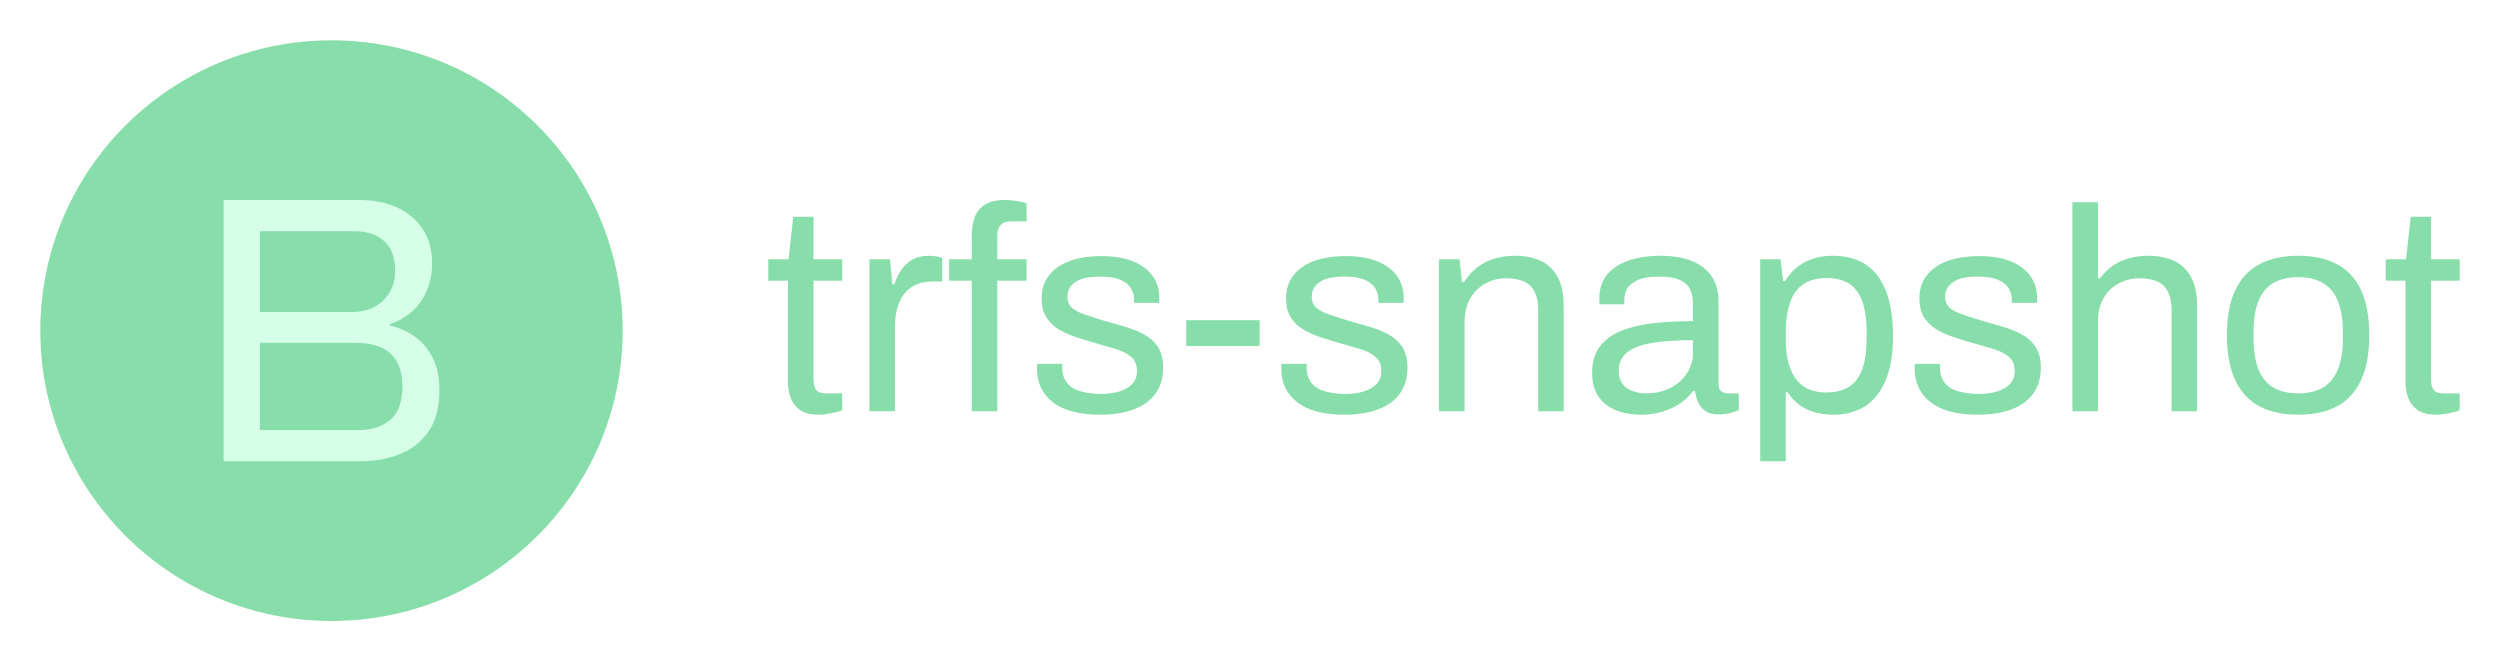
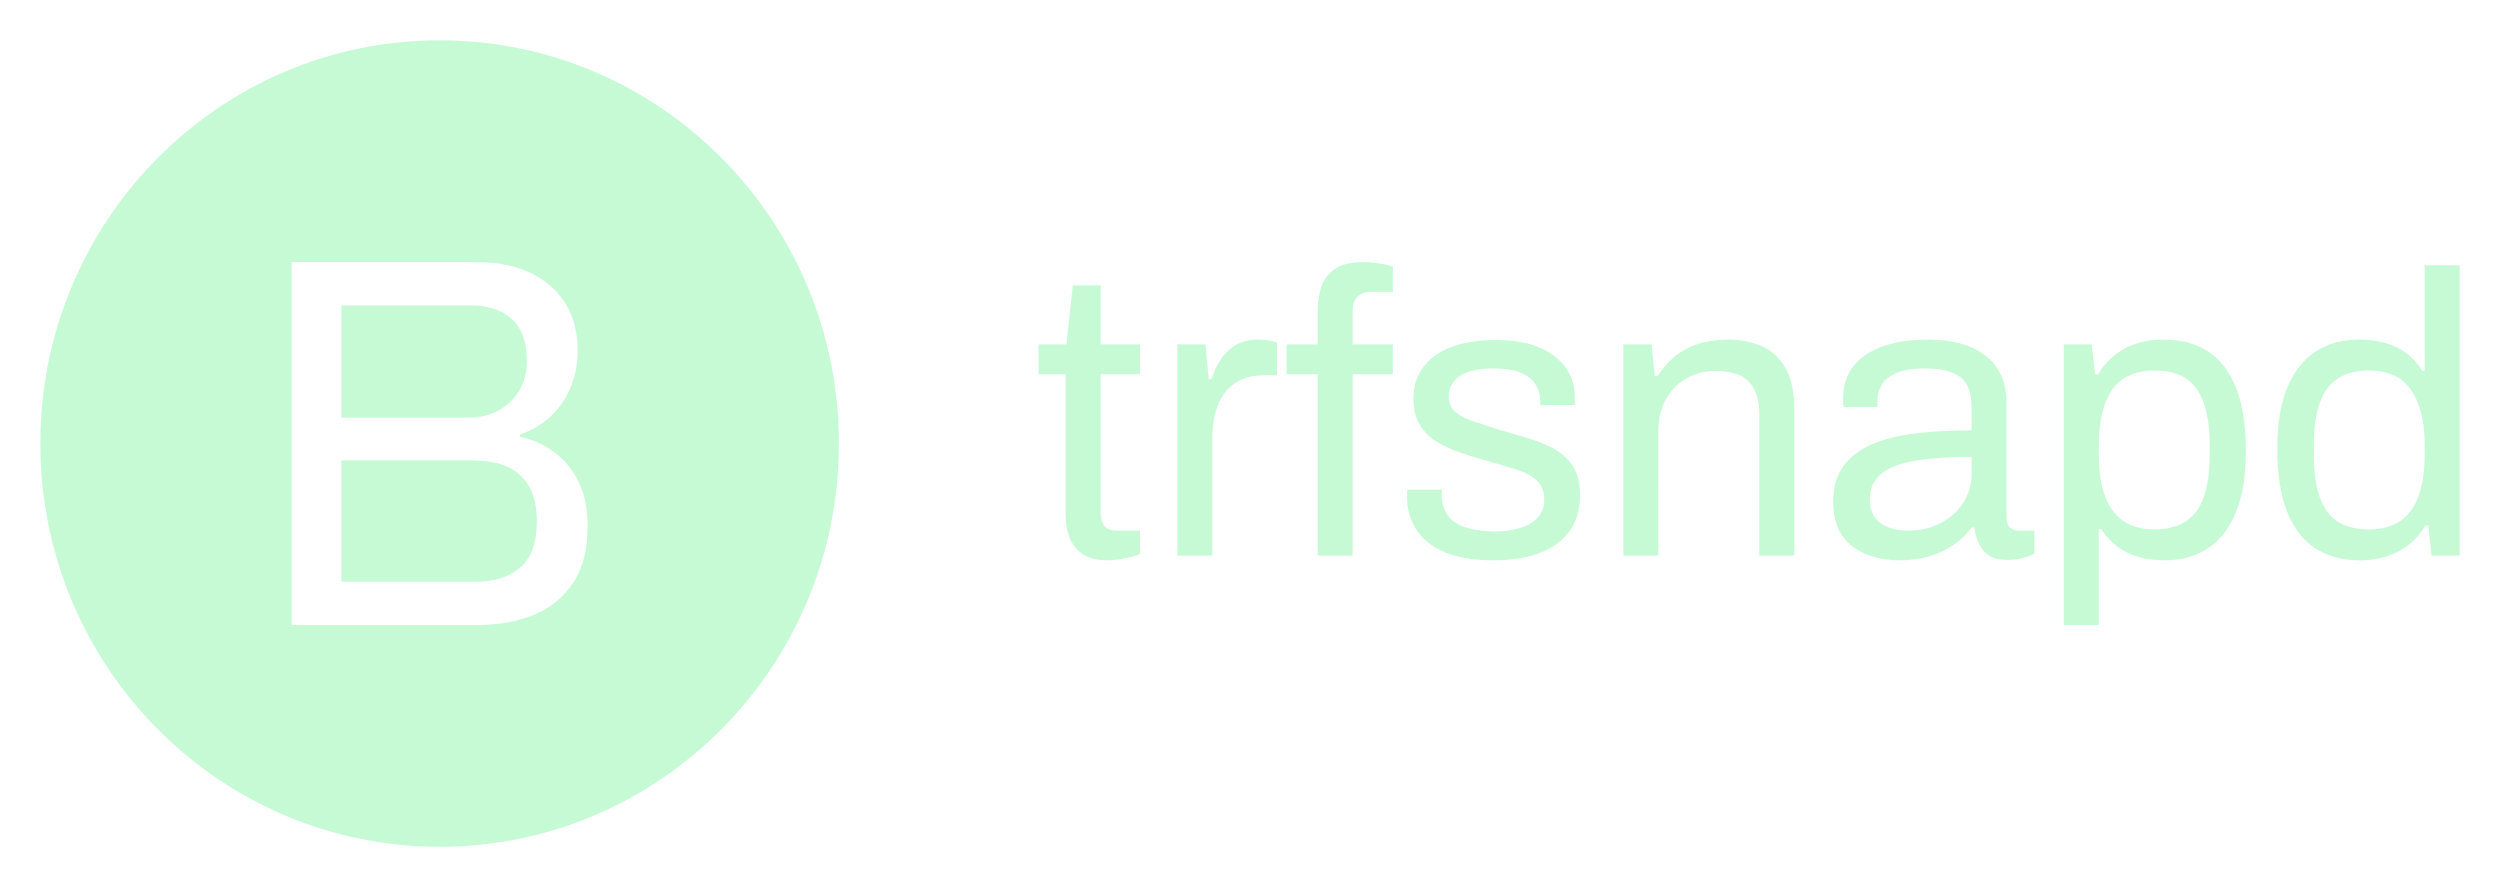
- <svg xmlns="http://www.w3.org/2000/svg" version="1.1" width="775" height="205" viewBox="0 0 775 205" id="svg12">
+ <svg xmlns="http://www.w3.org/2000/svg" version="1.1" width="775" height="275" viewBox="0 0 775 275" id="svg12">
  <defs id="defs16" />
-   <g id="g10" transform="matrix(1,0,0,0.9970803,-112.5,-196.6241)">
-     <circle r="166.667" cx="397.472" cy="419.695" fill="#87deaa" transform="matrix(0.5415813,0,0,0.5415813,0,72.70131)" id="circle4" />
-     <path d="m 413.113,494.695 h -77.414 v -150 h 77.414 q 12.907,0 22.292,4.464 9.415,4.495 14.547,12.573 5.133,8.109 5.133,19.255 v 0 q 0,8.534 -3.037,15.732 -3.067,7.228 -8.534,12.027 -5.467,4.829 -12.482,7.228 v 0 0.881 q 7.896,1.731 14.213,6.347 6.347,4.586 10.174,12.118 3.827,7.562 3.827,18.496 v 0 q 0,14.639 -6.104,23.598 -6.135,8.959 -16.4,13.12 -10.296,4.161 -23.628,4.161 z m -56.641,-68 v 50.081 h 56.428 q 11.146,0 18.131,-5.801 7.016,-5.801 7.016,-19.346 v 0 q 0,-8.322 -3.067,-13.91 -3.067,-5.558 -8.959,-8.291 -5.922,-2.733 -14.882,-2.733 v 0 z m 0,-64.082 v 46.376 h 52.693 q 7.441,0 12.907,-2.976 5.467,-2.946 8.656,-8.291 3.159,-5.376 3.159,-12.148 v 0 q 0,-11.814 -6.347,-17.372 -6.347,-5.588 -16.825,-5.588 v 0 z" fill="#d5ffe6" transform="matrix(0.5415813,0,0,0.5415813,0,72.70131)" id="path6" />
-     <path d="m 676.509,467.962 v 0 q -6.798,0 -10.601,-2.558 -3.825,-2.581 -5.485,-6.798 -1.659,-4.24 -1.659,-9.057 v 0 -58.557 h -11.292 v -12.283 h 11.615 l 2.673,-24.405 h 11.615 v 24.405 h 16.408 v 12.283 h -16.408 v 56.414 q 0,4.148 1.475,6.222 1.498,2.074 5.646,2.074 v 0 h 9.287 v 9.61 q -1.659,0.83 -3.964,1.337 -2.328,0.484 -4.747,0.899 -2.397,0.415 -4.563,0.415 z m 43.486,-1.982 h -14.611 v -87.271 h 11.776 l 1.337,14.426 h 1.152 q 1.337,-4.148 3.664,-7.881 2.328,-3.733 6.291,-6.13 3.987,-2.42 9.794,-2.42 v 0 q 2.489,0 4.563,0.415 2.074,0.415 3.065,0.922 v 0 13.435 h -5.462 q -5.646,0 -9.702,1.913 -4.079,1.913 -6.729,5.393 -2.65,3.48 -3.895,8.296 -1.244,4.816 -1.244,10.278 v 0 z m 58.557,0 h -14.588 v -74.988 h -12.951 v -12.283 h 12.951 v -13.942 q 0,-5.139 1.498,-9.702 1.475,-4.563 5.623,-7.467 4.148,-2.904 11.615,-2.904 v 0 q 2.328,0 4.563,0.254 2.258,0.23 4.332,0.645 2.074,0.415 3.733,0.922 v 0 10.462 h -8.803 q -4.148,0 -6.061,2.074 -1.913,2.074 -1.913,5.876 v 0 13.781 h 16.777 v 12.283 h -16.777 z m 58.903,1.982 v 0 q -8.941,0 -15.763,-1.821 -6.798,-1.821 -11.269,-5.3 -4.494,-3.48 -6.798,-8.296 -2.328,-4.816 -2.328,-10.946 v 0 q 0,-0.83 0,-1.59 0,-0.737 0.161,-1.244 v 0 h 14.426 q -0.161,0.668 -0.161,1.175 0,0.484 0,0.991 v 0 q 0.161,5.807 3.065,9.126 2.904,3.318 8.066,4.632 5.139,1.337 11.43,1.337 v 0 q 5.485,0 10.14,-1.406 4.632,-1.406 7.374,-4.309 2.742,-2.904 2.742,-7.397 v 0 q 0,-5.462 -3.572,-8.365 -3.572,-2.904 -9.379,-4.563 -5.807,-1.659 -12.099,-3.503 v 0 q -5.323,-1.475 -10.624,-3.318 -5.323,-1.821 -9.541,-4.471 -4.24,-2.65 -6.798,-6.89 -2.581,-4.217 -2.581,-10.693 v 0 q 0,-5.807 2.397,-10.301 2.42,-4.471 6.89,-7.628 4.494,-3.157 10.877,-4.724 6.383,-1.567 14.173,-1.567 v 0 q 8.296,0 14.518,1.821 6.222,1.821 10.37,5.139 4.148,3.318 6.153,7.559 1.982,4.217 1.982,9.034 v 0 q 0,0.991 0,1.913 0,0.899 -0.161,1.406 v 0 h -14.265 v -1.821 q 0,-3.318 -1.751,-6.383 -1.728,-3.088 -5.969,-4.978 -4.24,-1.913 -11.707,-1.913 v 0 q -4.793,0 -8.296,0.737 -3.48,0.76 -5.807,2.328 -2.304,1.567 -3.48,3.641 -1.152,2.074 -1.152,4.747 v 0 q 0,4.309 2.811,6.637 2.835,2.304 7.559,3.802 4.724,1.498 10.209,3.318 v 0 q 5.807,1.659 11.845,3.411 6.061,1.728 11.131,4.402 5.047,2.65 8.135,7.213 3.065,4.563 3.065,12.03 v 0 q 0,6.96 -2.65,12.099 -2.673,5.162 -7.559,8.481 -4.886,3.318 -11.453,4.886 -6.545,1.567 -14.357,1.567 z m 91.258,-39.476 h -41.965 v -14.772 h 41.965 z m 48.625,39.476 v 0 q -8.965,0 -15.763,-1.821 -6.798,-1.821 -11.292,-5.3 -4.471,-3.48 -6.798,-8.296 -2.328,-4.816 -2.328,-10.946 v 0 q 0,-0.83 0,-1.59 0,-0.737 0.184,-1.244 v 0 h 14.426 q -0.161,0.668 -0.161,1.175 0,0.484 0,0.991 v 0 q 0.161,5.807 3.065,9.126 2.904,3.318 8.043,4.632 5.139,1.337 11.453,1.337 v 0 q 5.485,0 10.117,-1.406 4.655,-1.406 7.397,-4.309 2.719,-2.904 2.719,-7.397 v 0 q 0,-5.462 -3.549,-8.365 -3.572,-2.904 -9.379,-4.563 -5.807,-1.659 -12.122,-3.503 v 0 q -5.3,-1.475 -10.624,-3.318 -5.3,-1.821 -9.541,-4.471 -4.217,-2.65 -6.798,-6.89 -2.558,-4.217 -2.558,-10.693 v 0 q 0,-5.807 2.397,-10.301 2.397,-4.471 6.89,-7.628 4.471,-3.157 10.854,-4.724 6.407,-1.567 14.196,-1.567 v 0 q 8.296,0 14.518,1.821 6.222,1.821 10.37,5.139 4.148,3.318 6.13,7.559 2.005,4.217 2.005,9.034 v 0 q 0,0.991 0,1.913 0,0.899 -0.161,1.406 v 0 h -14.288 v -1.821 q 0,-3.318 -1.728,-6.383 -1.751,-3.088 -5.969,-4.978 -4.24,-1.913 -11.707,-1.913 v 0 q -4.816,0 -8.296,0.737 -3.48,0.76 -5.807,2.328 -2.328,1.567 -3.48,3.641 -1.175,2.074 -1.175,4.747 v 0 q 0,4.309 2.835,6.637 2.812,2.304 7.536,3.802 4.747,1.498 10.209,3.318 v 0 q 5.807,1.659 11.868,3.411 6.061,1.728 11.108,4.402 5.07,2.65 8.135,7.213 3.065,4.563 3.065,12.03 v 0 q 0,6.96 -2.65,12.099 -2.65,5.162 -7.536,8.481 -4.909,3.318 -11.453,4.886 -6.568,1.567 -14.357,1.567 z m 68.697,-1.982 h -14.611 v -87.271 h 11.776 l 1.337,13.113 h 1.152 q 3.503,-5.323 7.881,-8.642 4.402,-3.318 9.794,-4.886 5.393,-1.59 11.546,-1.59 v 0 q 8.296,0 14.518,2.835 6.222,2.811 9.771,9.126 3.572,6.291 3.572,17.076 v 0 60.24 h -14.588 v -58.235 q 0,-5.485 -1.429,-8.965 -1.406,-3.48 -3.802,-5.485 -2.42,-1.982 -5.807,-2.812 -3.411,-0.83 -7.559,-0.83 v 0 q -6.13,0 -11.615,2.996 -5.462,2.973 -8.711,8.619 -3.226,5.646 -3.226,13.435 v 0 z m 100.707,1.982 v 0 q -4.816,0 -9.61,-1.152 -4.816,-1.152 -8.964,-3.825 -4.148,-2.65 -6.637,-7.374 -2.489,-4.724 -2.489,-11.868 v 0 q 0,-8.965 4.309,-14.772 4.309,-5.807 12.03,-9.034 7.72,-3.226 18.344,-4.471 10.601,-1.244 23.045,-1.244 v 0 -9.955 q 0,-4.816 -1.659,-8.296 -1.659,-3.503 -5.877,-5.393 -4.24,-1.913 -12.03,-1.913 v 0 q -7.466,0 -11.868,1.913 -4.402,1.89 -6.13,4.886 -1.751,2.996 -1.751,6.637 v 0 2.489 h -14.104 q -0.161,-0.83 -0.161,-1.659 0,-0.83 0,-1.982 v 0 q 0,-7.974 4.402,-13.366 4.378,-5.393 12.352,-8.135 7.974,-2.742 18.252,-2.742 v 0 q 10.946,0 18.344,3.157 7.374,3.157 11.108,8.965 3.733,5.807 3.733,13.942 v 0 47.288 q 0,3.157 1.498,4.402 1.498,1.244 3.641,1.244 v 0 h 6.476 v 9.61 q -2.328,0.991 -5.139,1.751 -2.834,0.737 -6.476,0.737 v 0 q -4.309,0 -7.144,-1.728 -2.812,-1.751 -4.309,-4.816 -1.498,-3.065 -1.982,-6.89 v 0 h -1.175 q -2.973,4.148 -7.536,7.213 -4.563,3.065 -10.209,4.724 -5.646,1.659 -12.283,1.659 z m 3.664,-12.26 v 0 q 5.3,0 10.024,-1.659 4.724,-1.659 8.388,-4.747 3.641,-3.065 5.807,-7.374 2.143,-4.309 2.143,-9.448 v 0 -7.305 q -13.435,0 -22.884,1.498 -9.472,1.475 -14.518,5.3 -5.07,3.825 -5.07,10.785 v 0 q 0,4.471 2.005,7.305 1.982,2.812 5.623,4.217 3.664,1.429 8.481,1.429 z m 79.459,38.992 h -14.588 V 378.709 h 11.615 l 1.498,12.444 h 1.152 q 4.471,-7.305 11.453,-10.877 6.96,-3.572 15.763,-3.572 v 0 q 10.946,0 18.574,4.816 7.628,4.816 11.776,15.025 4.148,10.209 4.148,26.456 v 0 q 0,15.279 -4.217,25.303 -4.24,10.048 -11.868,14.864 -7.628,4.793 -17.745,4.793 v 0 q -5.646,0 -10.624,-1.314 -4.978,-1.337 -8.964,-4.24 -3.987,-2.904 -6.96,-7.374 v 0 h -1.014 z m 22.907,-39.499 v 0 q 8.135,0 13.274,-3.226 5.139,-3.249 7.628,-10.14 2.489,-6.867 2.489,-17.652 v 0 -3.503 q 0,-11.43 -2.65,-18.321 -2.65,-6.89 -7.72,-9.886 -5.047,-2.973 -12.513,-2.973 v 0 q -8.135,0 -13.366,3.572 -5.231,3.549 -7.628,10.693 -2.42,7.144 -2.42,17.422 v 0 2.489 q 0,9.126 1.751,15.187 1.751,6.061 4.978,9.702 3.226,3.641 7.374,5.139 4.148,1.498 8.803,1.498 z m 87.11,12.767 v 0 q -8.965,0 -15.763,-1.821 -6.798,-1.821 -11.292,-5.3 -4.471,-3.48 -6.798,-8.296 -2.328,-4.816 -2.328,-10.946 v 0 q 0,-0.83 0,-1.59 0,-0.737 0.184,-1.244 v 0 h 14.426 q -0.161,0.668 -0.161,1.175 0,0.484 0,0.991 v 0 q 0.161,5.807 3.065,9.126 2.904,3.318 8.043,4.632 5.139,1.337 11.453,1.337 v 0 q 5.485,0 10.117,-1.406 4.655,-1.406 7.397,-4.309 2.719,-2.904 2.719,-7.397 v 0 q 0,-5.462 -3.549,-8.365 -3.572,-2.904 -9.379,-4.563 -5.807,-1.659 -12.122,-3.503 v 0 q -5.3,-1.475 -10.624,-3.318 -5.3,-1.821 -9.541,-4.471 -4.217,-2.65 -6.798,-6.89 -2.558,-4.217 -2.558,-10.693 v 0 q 0,-5.807 2.397,-10.301 2.397,-4.471 6.89,-7.628 4.471,-3.157 10.854,-4.724 6.407,-1.567 14.196,-1.567 v 0 q 8.296,0 14.518,1.821 6.222,1.821 10.37,5.139 4.148,3.318 6.13,7.559 2.005,4.217 2.005,9.034 v 0 q 0,0.991 0,1.913 0,0.899 -0.161,1.406 v 0 h -14.288 v -1.821 q 0,-3.318 -1.728,-6.383 -1.751,-3.088 -5.969,-4.978 -4.24,-1.913 -11.707,-1.913 v 0 q -4.816,0 -8.296,0.737 -3.48,0.76 -5.807,2.328 -2.328,1.567 -3.48,3.641 -1.175,2.074 -1.175,4.747 v 0 q 0,4.309 2.835,6.637 2.811,2.304 7.536,3.802 4.747,1.498 10.209,3.318 v 0 q 5.807,1.659 11.868,3.411 6.061,1.728 11.108,4.402 5.07,2.65 8.135,7.213 3.065,4.563 3.065,12.03 v 0 q 0,6.96 -2.65,12.099 -2.65,5.162 -7.536,8.481 -4.909,3.318 -11.453,4.886 -6.568,1.567 -14.357,1.567 z m 68.697,-1.982 h -14.611 V 346.008 h 14.611 v 43.647 h 1.152 q 3.318,-4.471 7.467,-7.305 4.148,-2.811 9.218,-4.217 5.047,-1.429 11.039,-1.429 v 0 q 8.296,0 14.518,2.835 6.222,2.811 9.771,9.126 3.572,6.291 3.572,17.076 v 0 60.24 h -14.588 v -58.235 q 0,-5.485 -1.429,-8.965 -1.406,-3.48 -3.802,-5.485 -2.42,-1.982 -5.807,-2.812 -3.411,-0.83 -7.559,-0.83 v 0 q -6.13,0 -11.615,2.904 -5.462,2.904 -8.711,8.458 -3.226,5.554 -3.226,13.689 v 0 z m 114.649,1.982 v 0 q -13.274,0 -22.308,-4.886 -9.057,-4.886 -13.781,-15.025 -4.724,-10.117 -4.724,-25.718 v 0 q 0,-15.763 4.724,-25.787 4.724,-10.048 13.781,-14.933 9.034,-4.909 22.308,-4.909 v 0 q 13.274,0 22.308,4.909 9.057,4.886 13.689,14.933 4.655,10.025 4.655,25.787 v 0 q 0,15.601 -4.655,25.718 -4.632,10.14 -13.689,15.025 -9.034,4.886 -22.308,4.886 z m 0,-12.26 v 0 q 8.457,0 14.104,-3.318 5.646,-3.318 8.55,-10.37 2.904,-7.052 2.904,-17.837 v 0 -3.664 q 0,-10.946 -2.904,-17.906 -2.904,-6.983 -8.55,-10.301 -5.646,-3.318 -14.104,-3.318 v 0 q -8.457,0 -14.196,3.318 -5.715,3.318 -8.527,10.301 -2.834,6.96 -2.834,17.906 v 0 3.664 q 0,10.785 2.834,17.837 2.812,7.052 8.527,10.37 5.738,3.318 14.196,3.318 z m 79.137,12.26 v 0 q -6.798,0 -10.601,-2.558 -3.825,-2.581 -5.485,-6.798 -1.659,-4.24 -1.659,-9.057 v 0 -58.557 h -11.292 v -12.283 h 11.615 l 2.673,-24.405 h 11.615 v 24.405 h 16.408 v 12.283 h -16.408 v 56.414 q 0,4.148 1.475,6.222 1.498,2.074 5.646,2.074 v 0 h 9.287 v 9.61 q -1.659,0.83 -3.964,1.337 -2.328,0.484 -4.747,0.899 -2.397,0.415 -4.563,0.415 z" fill="#87deaa" transform="matrix(0.5415813,0,0,0.5415813,0,72.70131)" id="path8" />
+   <g id="g859" transform="matrix(1,0,0,1.009846,-112.5,-165.4538)">
+     <path id="circle4" style="fill:#c5fad5;fill-opacity:1;stroke-width:0.743" d="M 248.781,176.219 A 123.781,123.781 0 0 0 125,300 123.781,123.781 0 0 0 248.781,423.781 123.781,123.781 0 0 0 372.562,300 123.781,123.781 0 0 0 248.781,176.219 Z m -45.879,68.08 h 57.496 c 6.391,0 11.908,1.104 16.555,3.314 4.662,2.226 8.263,5.34 10.805,9.34 2.541,4.015 3.812,8.78 3.812,14.299 0,4.225 -0.752,8.12 -2.256,11.684 -1.519,3.579 -3.631,6.558 -6.338,8.934 -2.707,2.391 -5.798,4.179 -9.271,5.367 v 0.654 c 3.91,0.857 7.429,2.429 10.557,4.715 3.143,2.271 5.662,5.271 7.557,9 1.895,3.744 2.842,8.323 2.842,13.736 0,7.248 -1.511,13.089 -4.533,17.525 -3.038,4.436 -7.099,7.684 -12.182,9.744 -5.098,2.06 -10.946,3.09 -17.547,3.09 h -57.496 z m 15.428,13.307 v 34.443 h 39.135 c 3.684,0 6.879,-0.737 9.586,-2.211 2.707,-1.459 4.851,-3.51 6.43,-6.156 1.564,-2.662 2.346,-5.67 2.346,-9.023 0,-5.849 -1.572,-10.151 -4.715,-12.902 -3.143,-2.767 -7.308,-4.15 -12.496,-4.15 z m 0,47.594 v 37.195 h 41.91 c 5.519,0 10.006,-1.436 13.465,-4.309 3.474,-2.872 5.211,-7.663 5.211,-14.369 0,-4.12 -0.759,-7.563 -2.277,-10.33 -1.519,-2.752 -3.737,-4.805 -6.654,-6.158 -2.932,-1.353 -6.617,-2.029 -11.053,-2.029 z" />
+     <path d="m 456.019,335.848 v 0 q -5.049,0 -7.873,-1.9 -2.841,-1.917 -4.073,-5.049 -1.232,-3.149 -1.232,-6.726 v 0 -43.49 h -8.386 v -9.122 h 8.626 l 1.985,-18.125 h 8.626 v 18.125 h 12.186 v 9.122 h -12.186 v 41.898 q 0,3.081 1.095,4.621 1.113,1.54 4.193,1.54 v 0 h 6.897 v 7.137 q -1.232,0.616 -2.944,0.993 -1.729,0.359 -3.526,0.667 -1.78,0.308 -3.389,0.308 z m 32.296,-1.472 h -10.851 v -64.815 h 8.746 l 0.993,10.714 h 0.856 q 0.993,-3.081 2.721,-5.853 1.729,-2.773 4.672,-4.553 2.961,-1.797 7.274,-1.797 v 0 q 1.848,0 3.389,0.308 1.54,0.308 2.276,0.685 v 0 9.978 h -4.056 q -4.193,0 -7.206,1.421 -3.029,1.421 -4.998,4.005 -1.968,2.584 -2.892,6.161 -0.924,3.577 -0.924,7.633 v 0 z m 43.49,0 h -10.834 v -55.693 h -9.619 v -9.122 h 9.619 v -10.355 q 0,-3.817 1.112,-7.206 1.095,-3.389 4.176,-5.545 3.081,-2.157 8.626,-2.157 v 0 q 1.729,0 3.389,0.188 1.677,0.171 3.218,0.479 1.54,0.308 2.773,0.685 v 0 7.77 h -6.538 q -3.081,0 -4.501,1.54 -1.421,1.54 -1.421,4.364 v 0 10.235 h 12.46 v 9.122 h -12.46 z m 43.747,1.472 v 0 q -6.641,0 -11.707,-1.352 -5.049,-1.352 -8.369,-3.937 -3.337,-2.584 -5.049,-6.161 -1.729,-3.577 -1.729,-8.13 v 0 q 0,-0.616 0,-1.181 0,-0.548 0.12,-0.924 v 0 h 10.714 q -0.12,0.496 -0.12,0.873 0,0.359 0,0.736 v 0 q 0.12,4.313 2.276,6.778 2.157,2.465 5.99,3.44 3.817,0.993 8.489,0.993 v 0 q 4.073,0 7.531,-1.044 3.44,-1.044 5.477,-3.201 2.037,-2.157 2.037,-5.494 v 0 q 0,-4.056 -2.653,-6.213 -2.653,-2.157 -6.966,-3.389 -4.313,-1.232 -8.986,-2.602 v 0 q -3.954,-1.095 -7.89,-2.465 -3.954,-1.352 -7.086,-3.32 -3.149,-1.968 -5.049,-5.117 -1.917,-3.132 -1.917,-7.941 v 0 q 0,-4.313 1.78,-7.651 1.797,-3.32 5.117,-5.665 3.337,-2.345 8.078,-3.509 4.741,-1.164 10.526,-1.164 v 0 q 6.161,0 10.783,1.352 4.621,1.352 7.702,3.817 3.081,2.465 4.57,5.614 1.472,3.132 1.472,6.709 v 0 q 0,0.736 0,1.421 0,0.667 -0.12,1.044 v 0 h -10.594 v -1.352 q 0,-2.465 -1.301,-4.741 -1.284,-2.293 -4.433,-3.697 -3.149,-1.421 -8.695,-1.421 v 0 q -3.56,0 -6.161,0.548 -2.584,0.565 -4.313,1.729 -1.712,1.164 -2.584,2.704 -0.856,1.54 -0.856,3.526 v 0 q 0,3.201 2.088,4.929 2.105,1.712 5.614,2.824 3.509,1.113 7.582,2.465 v 0 q 4.313,1.232 8.797,2.533 4.501,1.284 8.267,3.269 3.748,1.968 6.042,5.357 2.276,3.389 2.276,8.934 v 0 q 0,5.169 -1.968,8.986 -1.985,3.834 -5.614,6.298 -3.628,2.465 -8.506,3.628 -4.861,1.164 -10.663,1.164 z m 51.021,-1.472 h -10.834 v -64.815 h 8.746 l 0.976,9.739 h 0.873 q 2.584,-3.954 5.853,-6.418 3.269,-2.465 7.274,-3.628 4.005,-1.181 8.558,-1.181 v 0 q 6.161,0 10.783,2.105 4.621,2.088 7.274,6.778 2.653,4.672 2.653,12.682 v 0 44.739 H 657.876 v -43.25 q 0,-4.073 -1.044,-6.658 -1.044,-2.584 -2.841,-4.073 -1.78,-1.472 -4.313,-2.088 -2.516,-0.616 -5.597,-0.616 v 0 q -4.57,0 -8.626,2.225 -4.073,2.208 -6.47,6.401 -2.413,4.193 -2.413,9.978 v 0 z m 74.811,1.472 v 0 q -3.577,0 -7.154,-0.856 -3.577,-0.856 -6.658,-2.841 -3.081,-1.968 -4.929,-5.477 -1.848,-3.509 -1.848,-8.814 v 0 q 0,-6.658 3.201,-10.971 3.218,-4.313 8.934,-6.709 5.734,-2.396 13.624,-3.32 7.89,-0.924 17.132,-0.924 v 0 -7.394 q 0,-3.577 -1.232,-6.161 -1.232,-2.602 -4.382,-4.005 -3.132,-1.421 -8.934,-1.421 v 0 q -5.545,0 -8.814,1.421 -3.252,1.403 -4.553,3.628 -1.301,2.225 -1.301,4.929 v 0 1.848 h -10.475 q -0.12,-0.616 -0.12,-1.232 0,-0.616 0,-1.472 v 0 q 0,-5.922 3.269,-9.927 3.269,-4.005 9.174,-6.042 5.922,-2.037 13.555,-2.037 v 0 q 8.147,0 13.624,2.345 5.477,2.345 8.25,6.658 2.773,4.313 2.773,10.355 v 0 35.12 q 0,2.345 1.112,3.269 1.113,0.924 2.721,0.924 v 0 h 4.792 v 7.137 q -1.712,0.736 -3.817,1.301 -2.088,0.548 -4.809,0.548 v 0 q -3.201,0 -5.289,-1.284 -2.105,-1.301 -3.201,-3.577 -1.113,-2.276 -1.489,-5.117 v 0 h -0.856 q -2.225,3.081 -5.614,5.357 -3.389,2.276 -7.582,3.509 -4.176,1.232 -9.105,1.232 z m 2.704,-9.105 v 0 q 3.937,0 7.462,-1.232 3.509,-1.232 6.213,-3.526 2.721,-2.276 4.313,-5.477 1.609,-3.201 1.609,-7.017 v 0 -5.426 q -9.978,0 -17.013,1.112 -7.017,1.095 -10.783,3.937 -3.748,2.841 -3.748,8.01 v 0 q 0,3.32 1.472,5.426 1.472,2.088 4.193,3.132 2.704,1.061 6.281,1.061 z m 59.031,28.959 h -10.851 v -86.141 h 8.626 l 1.112,9.242 h 0.856 q 3.337,-5.426 8.506,-8.078 5.186,-2.653 11.707,-2.653 v 0 q 8.13,0 13.812,3.577 5.665,3.577 8.746,11.159 3.081,7.582 3.081,19.648 v 0 q 0,11.347 -3.149,18.793 -3.132,7.462 -8.814,11.039 -5.665,3.56 -13.179,3.56 v 0 q -4.193,0 -7.89,-0.976 -3.697,-0.993 -6.658,-3.149 -2.944,-2.157 -5.169,-5.477 v 0 h -0.736 z m 16.995,-29.336 v 0 q 6.042,0 9.858,-2.396 3.834,-2.413 5.682,-7.531 1.848,-5.1 1.848,-13.11 v 0 -2.602 q 0,-8.489 -1.985,-13.607 -1.968,-5.117 -5.717,-7.342 -3.765,-2.208 -9.311,-2.208 v 0 q -6.042,0 -9.927,2.653 -3.868,2.636 -5.665,7.941 -1.78,5.306 -1.78,12.939 v 0 1.848 q 0,6.778 1.284,11.279 1.301,4.501 3.697,7.206 2.413,2.704 5.494,3.817 3.081,1.112 6.521,1.112 z m 64.079,9.482 v 0 q -8.01,0 -13.726,-3.56 -5.734,-3.577 -8.883,-11.159 -3.132,-7.582 -3.132,-19.648 v 0 q 0,-11.467 3.201,-18.861 3.201,-7.394 8.866,-10.971 5.665,-3.577 13.196,-3.577 v 0 q 4.313,0 8.01,0.993 3.697,0.993 6.589,3.081 2.892,2.088 5.117,5.545 v 0 h 0.736 v -32.416 h 10.834 v 89.102 h -8.746 l -0.976,-9.242 h -0.873 q -3.32,5.426 -8.626,8.078 -5.289,2.636 -11.587,2.636 z m 2.601,-9.482 v 0 q 6.161,0 9.978,-2.704 3.817,-2.721 5.597,-7.89 1.797,-5.186 1.797,-12.819 v 0 -1.968 q 0,-6.658 -1.352,-11.21 -1.369,-4.57 -3.697,-7.274 -2.345,-2.721 -5.425,-3.817 -3.081,-1.113 -6.538,-1.113 v 0 q -6.042,0 -9.858,2.396 -3.817,2.413 -5.665,7.514 -1.848,5.117 -1.848,13.247 v 0 2.602 q 0,8.369 1.968,13.487 1.968,5.117 5.734,7.325 3.765,2.225 9.311,2.225 z" fill="#c5fad5" id="path8" style="stroke-width:0.743" />
  </g>
</svg>
